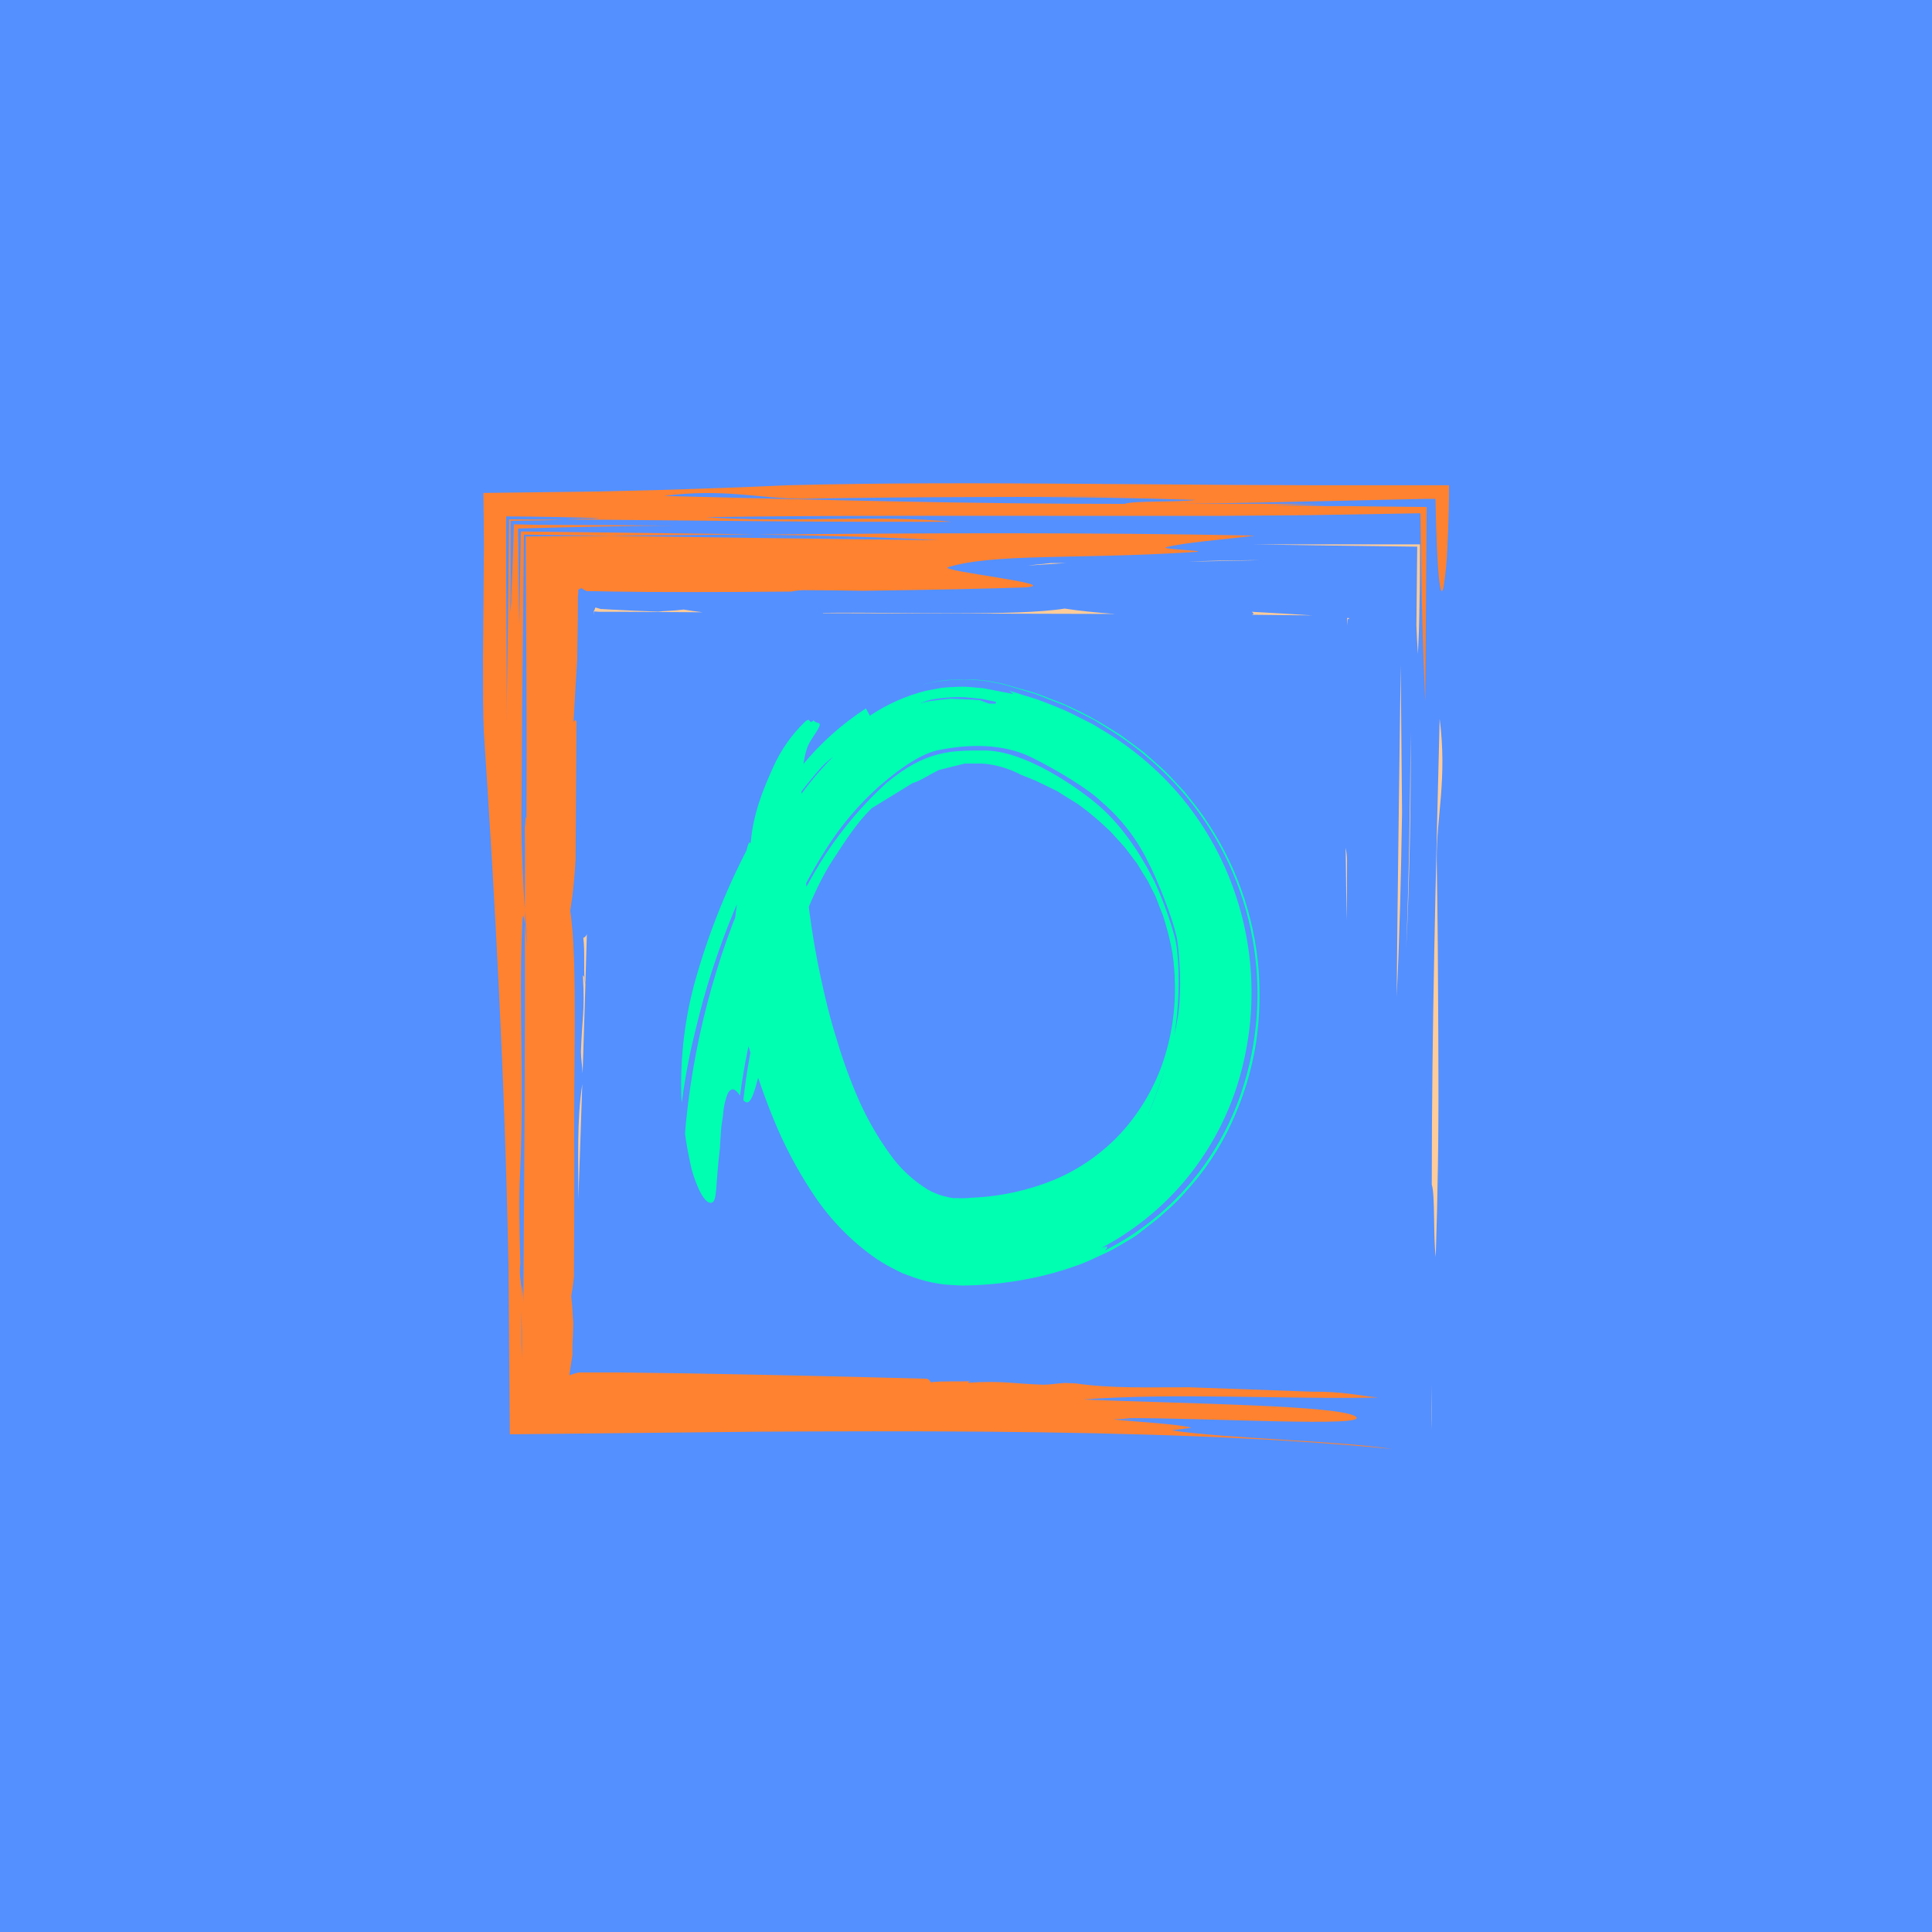
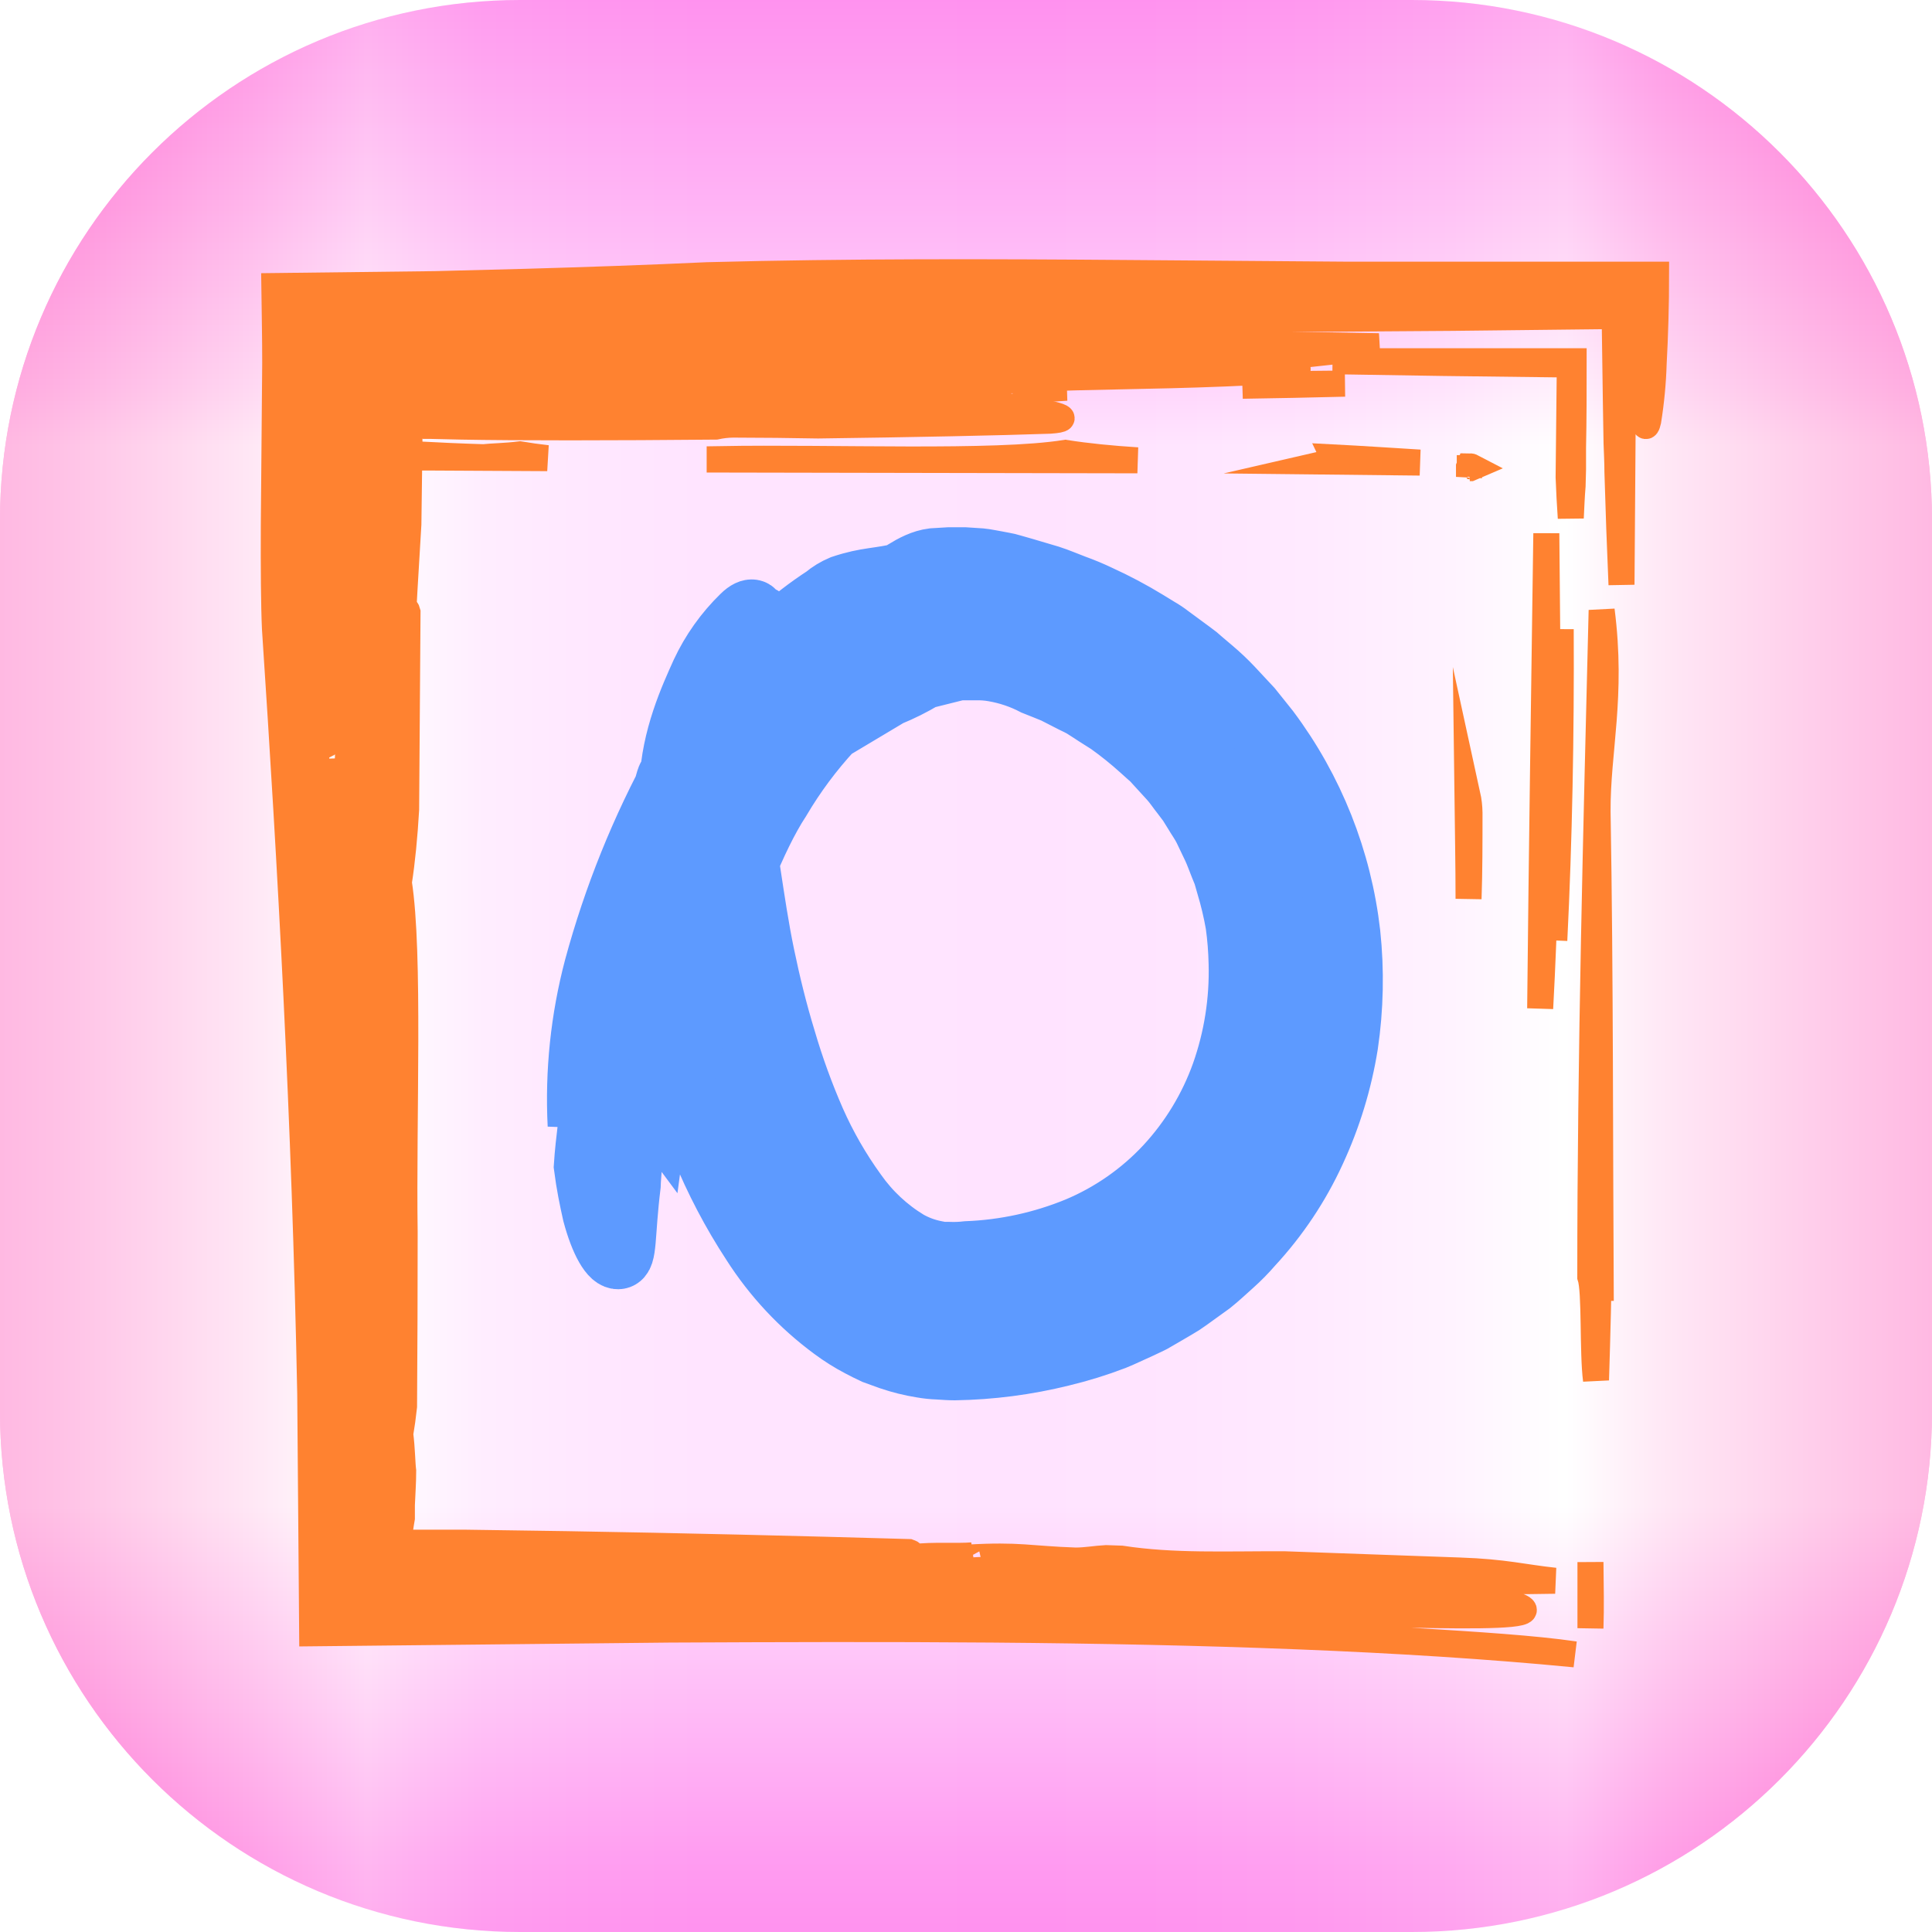
- <svg xmlns="http://www.w3.org/2000/svg" viewBox="0 0 360 360">
+ <svg xmlns="http://www.w3.org/2000/svg" viewBox="0 0 222.82 222.82">
  <defs>
-     <style>.cls-1{fill:#005aff;opacity:0.67;}.cls-2{fill:#fc9;}.cls-3{fill:#ff8230;}.cls-4{fill:#00ffb1;}</style>
+     <style>.cls-1{opacity:0.99;fill:url(#linear-gradient);}.cls-2{opacity:0.5;fill:url(#linear-gradient-2);}.cls-3,.cls-4{fill:#ff8230;}.cls-3,.cls-5{stroke:#ff8230;stroke-width:3px;}.cls-3,.cls-5,.cls-7{stroke-miterlimit:10;}.cls-5,.cls-7{fill:none;}.cls-6{fill:#5d9aff;}.cls-7{stroke:#5d9aff;stroke-width:7px;}</style>
+     <linearGradient id="linear-gradient" y1="111.41" x2="222.82" y2="111.41" gradientUnits="userSpaceOnUse">
+       <stop offset="0" stop-color="#ff71c5" />
+       <stop offset="0.03" stop-color="#ff82cc" />
+       <stop offset="0.09" stop-color="#ffafde" />
+       <stop offset="0.18" stop-color="#fff6fb" />
+       <stop offset="0.19" stop-color="#fff" />
+       <stop offset="0.22" stop-color="#ffecff" />
+       <stop offset="0.25" stop-color="#ffdbff" />
+       <stop offset="0.3" stop-color="#ffd0ff" />
+       <stop offset="0.36" stop-color="#ffc9ff" />
+       <stop offset="0.54" stop-color="#ffc7ff" />
+       <stop offset="0.61" stop-color="#ffcaff" />
+       <stop offset="0.68" stop-color="#ffd5ff" />
+       <stop offset="0.75" stop-color="#ffe6ff" />
+       <stop offset="0.81" stop-color="#fff" />
+       <stop offset="0.86" stop-color="#ffd1ec" />
+       <stop offset="0.96" stop-color="#ff8cd0" />
+       <stop offset="1" stop-color="#ff71c5" />
+     </linearGradient>
+     <linearGradient id="linear-gradient-2" y1="111.41" x2="222.82" y2="111.41" gradientUnits="userSpaceOnUse">
+       <stop offset="0" stop-color="#ff5cdf" />
+       <stop offset="0.03" stop-color="#ff6de2" />
+       <stop offset="0.1" stop-color="#ff9aeb" />
+       <stop offset="0.2" stop-color="#ffe1f9" />
+       <stop offset="0.23" stop-color="#fff" />
+       <stop offset="0.78" stop-color="#fff" />
+       <stop offset="0.89" stop-color="#ffa8ee" />
+       <stop offset="0.96" stop-color="#ff71e3" />
+       <stop offset="1" stop-color="#ff5cdf" />
+     </linearGradient>
  </defs>
  <g id="Layer_2" data-name="Layer 2">
    <g id="_1" data-name="1">
-       <rect class="cls-1" width="360" height="360" />
-       <path class="cls-2" d="M267.71,160.12c.37,21.79.28,43.81.41,63.73L268,200c.08,11.94-.09,22-.47,34.19-.48-3.67-.1-11.54-.74-13.46,0-29.15.77-58.4,1.47-86.8C269.69,145.16,267.65,152.16,267.71,160.12Z" />
-       <path class="cls-2" d="M266.78,266.47c0-2.93,0-5.79,0-8.61C266.82,260.86,266.87,263.82,266.78,266.47Z" />
-       <path class="cls-2" d="M125.9,104.28c-3.31.09-6.62.16-9.83.18C119.3,104.31,122.6,104.3,125.9,104.28Z" />
-       <path class="cls-2" d="M264.21,121.87c-.12-1.75-.21-3.51-.28-5.3.05-4.83.1-9.69.15-14.71l-16.59-.21-14.3-.22c4.61,0,9.32,0,14.06,0l8.17,0,9.17,0c0,3.77,0,7.56-.09,11.28l-.05,2.77-.06,2.17C264.34,119,264.28,120.45,264.21,121.87Z" />
-       <path class="cls-2" d="M262.86,136.37c.06,13.67-.19,27.54-.84,40.51C262.53,163.91,262.75,150.26,262.86,136.37Z" />
-       <path class="cls-2" d="M108.62,181.79c.13-.06.22.2.3.59a6.18,6.18,0,0,0,.16,1.08q-.27,8.28-.52,16.53c-.06-1.37-.3-2.64-.31-4C108.44,189.87,109,188.59,108.62,181.79Z" />
-       <path class="cls-2" d="M129.58,104.24l.34-.07,3.36-.1.41,0C132.32,104.18,131,104.21,129.58,104.24Z" />
-       <path class="cls-2" d="M108.69,174.76a1.09,1.09,0,0,0,.66-.7c-.09,3.12-.18,6.22-.27,9.33,0-.37-.1-.73-.16-1C108.76,180.31,109,177.07,108.69,174.76Z" />
-       <path class="cls-2" d="M110.62,113.82c.13,0,.16-.13.2-.27a.82.82,0,0,1,.14-.35l.8.23.18.06.08,0h.16l2,.11c2.66.14,5.44.27,8.45.37.93-.13,2.9-.14,4.76-.39,1.1.2,2.29.36,3.55.51l-14.62-.09-3.71,0h-.91l-1-.07-.06.69,0,.37,0,.2v-.6c0-.27,0-.54,0-.79Z" />
-       <path class="cls-3" d="M256.85,260.41c-17.63.35-38-.92-55.16.37,20.14.8,47.95,1.09,50.92,3.17s-27.58.19-43.34.3l4.16.44a26.79,26.79,0,0,0-6-.2c4.17.44,12.26.86,14.57,1.55l-3.71.49c10.63,1.57,30.55,1.9,41.18,3.47-22.31-2.17-48.39-3-75.89-3.23-13.74-.11-27.84-.07-42,0L95,267.26q-.12-15.84-.24-31.21c-.7-35.62-2.54-68.68-4.6-99.65C90,133.47,90,128.5,90,123c.06-7,.12-14.73.18-21.15,0-3.35-.07-6.7-.11-10l21-.26,11.84-.29c7.89-.23,15.75-.5,23.56-.87,18.55-.48,36.81-.42,55.37-.28l28.17.21,14.39.06,24.86,0H270c0,3.83-.12,8-.31,11.54a58.08,58.08,0,0,1-.72,7.5c-.27,1.22-.56.87-.83-1.67s-.5-7.25-.66-14.83l-2,0L234,93.66q-12.2.24-24.47.23c1.9-.64,9.68-.26,13.31-.74-12.05-.39-22-.56-33.82-.48l23.63-.16c-19.69.14-41.47,0-63,.43-7.89,0-14.79-2-25.95-.53,28.09.71,57,1.5,85.86,1.48l-.14,0c12.86-.08,24.5,0,36.91,0-3.86.08-7.79.2-11.19.09q6.1.19,12.19.33l1.64,0,2.44,0,4.84.06,9.59.1q-.13,18.14-.27,36.19-.31-7.29-.53-14.73c0-1.24-.07-2.48-.1-3.73l-.1-5.43c-.05-3.7-.11-7.41-.16-11.13L243.55,96l-16.06.12c-10.75,0-21.56,0-32.34,0-21.57,0-43-.08-63.65.25,14.34,1.07,33.38-.46,45.87.86-11.69,0-23.39,0-35.18-.11l-37-.34,3.66-.12.91,0,.39,0,.33,0,1.3-.08-1.56-.07-2.12-.07-4.54-.1c-3-.06-6.14-.1-9.24-.12,0,4,0,8.06,0,12.12l.06,9.54c0,5.59.08,11.14,0,16.55,0,1.35,0,2.68-.06,4l.06-4q.13-8.46.26-16.8c.08-4.56.16-13.56.23-20.86l10.33.09c-3.26.1-6.56.16-10.06.19,0,2.75,0,5.57,0,8.53,0,1.47,0,3,0,4.54l-.05,4,.13-1.34.06-.71,0-1c.07-1.35.13-2.76.19-4.22.11-2.91.2-6,.28-9.15l4.45.1,14.1.06,11.79.08c-4.61,0-9.19.07-13.7.17l-7.8.16-8.06.21c.1,3.52.12,14.74.24,18,.06-3.19.22-14.21.28-17.45l43.87.54-27.18.25-16.11-.2c-.12,10.93-.23,22-.35,33.22l0-1.8,0,3.57q-.06,9.18-.12,18.45c0,5.55.3,11,.63,16.4v2.75c-.2-1.74-.4-2.58-.51.77-.6,14.28.43,29.76-.39,46.14-.21,4.3-.1,10.1.07,16.35a11.44,11.44,0,0,0,.09,3.39c0,1.35.08,2.71.11,4.07l0,5,0,2.48.09,2.57,0-2.55c0-.82,0-1.65,0-2.48q-.06-2.49-.12-5l0-3.72a15.74,15.74,0,0,1,.39,3.59c.14-22.92.38-46.69.28-70.59.17,1.43.33,3.46.44,4.3-.15-2.35-.3-4.69-.45-7,0-7.72.11-8.26,0-16,.12,2.3.06-2.74.31-.86q.06-12.83,0-25.7-.08-13.47-.14-27l15.79-.12c20.55.29,40.9.6,61.19.81-10.92-.61-22.36-.89-34-1.06,31-.27,62-.42,92.88.2-5.57.73-13.23,1.26-16.72,2.22.22.46,10.18.63,4.38.9-21.11,1.32-36.25.15-44.87,2.78-1.62.71,22,3.23,14.4,3.75-6.4.24-17.84.47-30.18.63-3.56-.07-7.26-.1-11.08-.11a10.82,10.82,0,0,0-2.29.26c-13.37.12-26.11.13-33.16,0l-3.92-.08-.43,0h-.09l-.18,0-.37,0a7.76,7.76,0,0,1-1-.57,5.06,5.06,0,0,1-.6.35l.06.26-.09,1,0,.55,0,.27v.69c0,3.47-.09,6.93-.14,10.37-.22,3.83-.48,7.65-.67,11.44.17-.08.39-.69.55,0-.06,8.63-.11,17.18-.17,25.73-.21,3.47-.52,6.66-1,9.48,1.46,9.28.55,30.7.77,45.58l0,0q0,11.22-.08,22.67c-.14,1.26-.3,2.46-.5,3.58.25,1.89.26,3.88.38,4.82,0,1.52-.11,3-.16,4.4l0,1.05,0,.51,0,.16-.1.67c-.14.9-.3,1.88-.46,3a.41.41,0,0,0,.09.1,7.75,7.75,0,0,1,1.8-.53c.6,0,1.21,0,1.8,0l5.09,0,13.27.18c15.07.26,29.89.61,44.58,1a1.16,1.16,0,0,1,.7.66c2.28-.3,5.48-.06,7.52-.23-.39.08-.63.17-.57.3,6.72-.39,8,.18,14,.38,1.36,0,2.63-.25,4-.32l2,.07c6.83,1,13.63.7,21.25.73l22.79.82C250.38,259.28,252.68,260,256.85,260.41Z" />
-       <path class="cls-2" d="M108.5,202c-.24,7.19-.49,14.34-.73,21.49C107.8,215.79,107.45,208.91,108.5,202Z" />
-       <path class="cls-2" d="M198.39,113.4c2.8.44,6,.75,9.39,1l-54.44-.14,0-.06C168,114,189.21,114.87,198.39,113.4Z" />
-       <path class="cls-2" d="M108.92,182.38c.06.28.11.64.16,1v.07A6.18,6.18,0,0,1,108.92,182.38Z" />
-       <path class="cls-2" d="M233,104.38l1.75,0q-6.64.16-13.31.27C225,104.48,229,104.42,233,104.38Z" />
-       <path class="cls-2" d="M261,123.88q.12,13.73.25,27.48c-.18,11.78-.46,23.35-1,34.39C260.43,165.24,260.74,144.67,261,123.88Z" />
-       <path class="cls-2" d="M233.26,114c3.74.19,7.52.45,11.32.67l-11.35-.12C233.94,114.38,233.34,114.15,233.26,114Z" />
-       <path class="cls-2" d="M195.84,104.92l2.72,0-7,.46C192.43,105.25,194.44,105.08,195.84,104.92Z" />
-       <path class="cls-2" d="M251,116.54l0-1.06v-.1h0v0l0-.07a1,1,0,0,0,.07-.17.85.85,0,0,1,.41.1c-.12.05-.22.1-.32.13l-.07,0h0v.17Z" />
-       <path class="cls-2" d="M251,160.28c0,3.86,0,7.6-.12,11.19,0-4.45-.09-9-.14-13.51A11.94,11.94,0,0,1,251,160.28Z" />
-       <path class="cls-4" d="M188,128.7c1.52.43,2.73.87,4.24,1.3s3,1.1,4.46,1.65a40.08,40.08,0,0,1,4.34,2l2.13,1.06c.71.36,1.38.81,2.06,1.21a57.31,57.31,0,0,1,14.68,12.35,56.46,56.46,0,0,1,9.69,16.66,57.34,57.34,0,0,1,.69,38.07,52.87,52.87,0,0,1-9.59,17.1,52.33,52.33,0,0,1-15.47,12.44c1.8-.62.91.1.65.48l-.35.16.35-.16c-.12.17-.12.26.3.14a14.52,14.52,0,0,0,2.71-1.38,14.52,14.52,0,0,1-2.71,1.38c-.42.12-.42,0-.3-.14a51,51,0,0,0,15.65-12.25,52.24,52.24,0,0,0,9.76-17.15,57.63,57.63,0,0,0-10.06-55A60,60,0,0,0,206.81,136l-2-1.25-1-.62-1.06-.53c-1.42-.71-2.83-1.43-4.27-2.11L194,129.74l-1.11-.43-1.12-.34-2.25-.68-2.26-.67a11.65,11.65,0,0,0-1.31-.3l-1.39-.27c-.47-.08-.93-.18-1.4-.23l-1.41-.11a20.88,20.88,0,0,0-2.85-.09,31.32,31.32,0,0,0-10.94,2.2,34,34,0,0,1,8.41-2.11l2.22-.13,1.11,0,1.11,0,2.23.16c.73.06,1.45.23,2.18.35l1.09.21a6.69,6.69,0,0,1,1,.24l1.78.51,3.54,1c1.17.39,2.32.87,3.48,1.31a36.69,36.69,0,0,1,3.44,1.43,62.86,62.86,0,0,1,6.63,3.53l1.61,1a14.93,14.93,0,0,1,1.58,1.05l3.06,2.26.75.57.72.63,1.43,1.27a34.21,34.21,0,0,1,2.77,2.62l2.62,2.8c.8,1,1.59,2,2.37,3a58.26,58.26,0,0,1,11.26,28.36,61.56,61.56,0,0,1-.31,15.46,56.19,56.19,0,0,1-4.55,14.88,49.4,49.4,0,0,1-8.69,13,31.59,31.59,0,0,1-2.75,2.8c-1,.86-1.93,1.77-3,2.59L212,230a12.39,12.39,0,0,1-1.64,1.06l-1.68,1L207,233c-.57.31-1.16.56-1.75.83-1.17.54-2.34,1.11-3.53,1.59a63,63,0,0,1-7.32,2.27,67.26,67.26,0,0,1-14.93,1.85c-.7,0-1.52-.07-2.27-.11a16.3,16.3,0,0,1-2.31-.24,26.1,26.1,0,0,1-4.49-1.12l-2.16-.79c-.69-.31-1.35-.66-2-1a28.73,28.73,0,0,1-3.78-2.32A44.77,44.77,0,0,1,151.21,222a78.19,78.19,0,0,1-7.08-13.5,121.13,121.13,0,0,1-4.78-14c-.22-.81-.51-1.82-.79-2.94l-.85-3.55c-.53-2.45-1.05-4.9-1.32-6.54-.67-6.66,3.43-29.82,3.44-23.39h0c.24-6.37,2.81-11.93,4.37-15.41a27,27,0,0,1,5.62-8c1.45-1.43.69.62,1.83-.5,0,0-.16.29.95.6.76.21-1.47,2.85-2,4.09s-1.35,4.14-1.26,10c0,3.29.14,6.77.4,10.36s.63,7.32,1.14,11.11,1.16,7.67,2,11.57,1.77,7.82,3,11.68A96.62,96.62,0,0,0,160,204.92a56,56,0,0,0,5.73,10,24.24,24.24,0,0,0,7.18,6.76,12.57,12.57,0,0,0,3.77,1.4l.94.18,1,0a15.08,15.08,0,0,0,2.49-.09,45.05,45.05,0,0,0,15.34-3.34,35.78,35.78,0,0,0,12.29-8.56,37.82,37.82,0,0,0,7.79-12.86,42.44,42.44,0,0,0,2.39-15.32,43.66,43.66,0,0,0-.44-5.44,45.82,45.82,0,0,0-1.27-5.39l-.39-1.34c-.13-.45-.33-.87-.5-1.3-.36-.86-.65-1.76-1-2.6l-1.27-2.52c-.41-.84-1-1.6-1.45-2.42l-.74-1.2-.86-1.13c-.59-.74-1.11-1.54-1.75-2.25l-1.92-2.11a9.73,9.73,0,0,0-1-1l-1.07-1a49.47,49.47,0,0,0-4.5-3.62c-.81-.53-1.65-1-2.48-1.54l-1.23-.78c-.43-.23-.88-.44-1.32-.66L193,145.48c-.91-.4-1.84-.74-2.75-1.11a18.81,18.81,0,0,0-5.66-1.91,12.51,12.51,0,0,0-2.38-.19h-2.43l-4.87,1.22c-2.43,1.22-3.29,1.95-4.87,2.43l-7.63,4.69c-2.89,2.85-4.92,6.11-7.3,9.73-3.46,5.29-6.89,14.38-9.24,22.3-1.18,4-2.11,7.78-2.88,11s-1.29,5.86-1.8,7.46c-1.17,4.62-1.86,4.76-2.68,3.91a116,116,0,0,1,3-16.42,123.5,123.5,0,0,1,5.18-15.75,84.07,84.07,0,0,1,7.18-13.71,70.91,70.91,0,0,1,11.28-13.21c7.38-6.16,12.18-6.08,18.26-6.08,7.3,0,16.58,6.36,20.69,9.73,4.64,3.8,8.26,9.21,11,14.65a67.06,67.06,0,0,1,3.6,9.7c1.22,3.65,1.22,13.39,0,19.47-.94,4.72-4.87,14.61-4.87,14.61s5.68-13.4,6-21.91a59.68,59.68,0,0,0-.48-11c-.73-3.88-3.77-11.36-5.48-14.6a34.67,34.67,0,0,0-8.52-11c-2.43-2.43-8.52-6.08-13.18-8.38-5.3-2.61-11.69-2.47-17.25-1.35-2.89.58-6.51,2.78-11.13,6.77a55,55,0,0,0-9.84,11.64,91.91,91.91,0,0,0-7.44,14.24,124.27,124.27,0,0,0-8.62,31.74c-.67-.9-1.32-1.81-2.22-.54a12.26,12.26,0,0,0-.91,3.76c-.08,1.15-.37,2.3-.42,3.44s-.17,2.23-.19,3.1c-.86,7-.45,10-1.6,10.21s-2.59-2.44-3.68-6.25c-.43-1.93-.9-4.13-1.22-6.6.12-1.88.34-3.73.55-5.56a143.4,143.4,0,0,1,5.26-24.61q1.81-6,4.21-11.83a108.84,108.84,0,0,1,5.42-11.47c4.09-7.46,9.14-14.76,16.29-20.49A33.53,33.53,0,0,1,171.76,131l.87-.24.89-.15s3-.4,3.6-.42c0,0,4.23.16,5.44.28l1.74.65h1.22l.08-.34-2.71-.56c-1-.12-2.06-.21-3.1-.3a27.7,27.7,0,0,0-6.23.45c-4.12.77-17.81,9.59-20.44,12.52a85,85,0,0,0-12.87,19.28c-1.7,3.43-3.26,6.91-4.63,10.45s-2.62,7.11-3.72,10.73-2,7.28-2.88,11-1.48,7.42-2,11.21a71.83,71.83,0,0,1,2.28-21.94,128.78,128.78,0,0,1,11.43-28.2,83.52,83.52,0,0,1,8.69-12.73A52.32,52.32,0,0,1,161.35,132l.74,1.36a33.57,33.57,0,0,1,10.5-4.66l2.88-.53c1-.12,1.95-.14,2.92-.19a18.83,18.83,0,0,1,2.91.09l1.45.13c.5,0,.84.14,1.27.2l4.87.93Z" />
+       <rect class="cls-1" width="222.82" height="222.82" rx="60" />
+       <rect class="cls-2" width="222.82" height="222.82" rx="60" transform="translate(222.82 0) rotate(90)" />
+       <path class="cls-3" d="M184.25,93.61c.33,19.3.26,38.79.37,56.43l-.14-21.16c.07,10.58-.07,19.5-.41,30.28-.42-3.24-.09-10.22-.66-11.91,0-25.82.69-51.72,1.31-76.87C186,80.36,184.21,86.55,184.25,93.61Z" />
+       <path class="cls-3" d="M183.43,187.78c0-2.59,0-5.12,0-7.62C183.46,182.82,183.51,185.44,183.43,187.78Z" />
+       <path class="cls-3" d="M58.67,44.15c-2.93.08-5.86.15-8.71.17C52.82,44.18,55.75,44.18,58.67,44.15Z" />
+       <path class="cls-3" d="M181.16,59.73c-.11-1.55-.19-3.11-.25-4.69.05-4.28.09-8.58.14-13l-14.7-.18-12.66-.2c4.08,0,8.25,0,12.45,0l7.23,0h8.12c0,3.34,0,6.69-.07,10l0,2.45-.05,1.92C181.27,57.2,181.22,58.47,181.16,59.73Z" />
+       <path class="cls-3" d="M180,72.57c.06,12.11-.17,24.39-.74,35.88C179.67,97,179.86,84.87,180,72.57Z" />
+       <path class="cls-3" d="M43.37,112.79c.11-.05.19.18.26.53a7.16,7.16,0,0,0,.14,1l-.45,14.64c-.06-1.21-.27-2.33-.28-3.57C43.21,120,43.72,118.82,43.37,112.79Z" />
+       <path class="cls-3" d="M61.93,44.12l.3-.06,3-.09.36,0C64.36,44.06,63.15,44.09,61.93,44.12Z" />
+       <path class="cls-3" d="M43.43,106.57A1,1,0,0,0,44,106l-.24,8.26a8.38,8.38,0,0,0-.14-.89C43.49,111.48,43.7,108.61,43.43,106.57Z" />
+       <path class="cls-3" d="M45.14,52.6c.11,0,.14-.12.17-.24a.9.9,0,0,1,.13-.31l.71.21.16.05.07,0h.14l1.75.1c2.36.13,4.82.24,7.49.32.82-.1,2.57-.12,4.21-.33,1,.17,2,.31,3.15.44l-12.95-.07-3.28,0h-.81l-.9-.06,0,.61,0,.33V53.3c0-.24,0-.48,0-.71Z" />
+       <path class="cls-4" d="M179.33,182.31c-15.61.31-33.64-.81-48.85.33,17.84.71,42.46,1,45.09,2.81s-24.41.16-38.38.26l3.69.39a23,23,0,0,0-5.33-.17c3.69.39,10.86.75,12.9,1.36l-3.28.44c9.41,1.39,27.05,1.69,36.46,3.07-19.76-1.92-42.85-2.66-67.2-2.86-12.17-.1-24.66-.06-37.2,0L36,188.37c-.08-9.34-.15-18.58-.22-27.63-.62-31.55-2.25-60.83-4.07-88.25-.12-2.59-.15-7-.13-11.88.05-6.22.11-13,.16-18.73,0-3-.06-5.93-.1-8.89l18.57-.22,10.48-.27c7-.2,14-.44,20.87-.76,16.42-.43,32.59-.38,49-.25l24.94.19,12.75,0,22,0H191c0,3.39-.11,7.13-.28,10.22a51.69,51.69,0,0,1-.63,6.64c-.24,1.08-.5.77-.74-1.48s-.44-6.41-.58-13.13L187,34l-27.86.66q-10.81.21-21.67.21c1.68-.57,8.57-.24,11.78-.66-10.67-.35-19.48-.49-29.95-.42l20.93-.14c-17.44.11-36.73,0-55.82.37-7,0-13.1-1.78-23-.47,24.87.63,50.5,1.33,76,1.32a.4.4,0,0,0-.13,0c11.39-.08,21.7,0,32.68,0-3.41.08-6.89.18-9.91.08,3.61.12,7.21.21,10.8.29l1.46,0,2.15,0,4.29.05,8.49.09q-.12,16.07-.23,32.05-.28-6.47-.47-13c0-1.1-.06-2.2-.1-3.31l-.08-4.81c-.05-3.27-.09-6.56-.14-9.86l-18.71.21-14.22.1c-9.52,0-19.09,0-28.64,0-19.1,0-38.1-.07-56.36.22,12.7,1,29.55-.4,40.61.77q-15.51,0-31.15-.1l-32.74-.3,3.24-.11.81,0,.34,0,.29,0,1.16-.07-1.38-.07L47.62,37l-4-.1c-2.7,0-5.44-.08-8.19-.1,0,3.54,0,7.14,0,10.73,0,2.82,0,5.64.05,8.45,0,4.95.07,9.86,0,14.66l-.06,3.57.06-3.57c.08-5,.15-10,.23-14.88.07-4,.14-12,.2-18.47l9.15.08c-2.89.08-5.81.14-8.9.16,0,2.44,0,4.94,0,7.55,0,1.31,0,2.65,0,4l0,3.54.11-1.19.06-.63,0-.87c.07-1.2.12-2.44.17-3.74.1-2.58.18-5.33.25-8.1l3.94.09,12.49.05,10.44.07c-4.08,0-8.14.07-12.13.15l-6.92.14-7.13.19c.09,3.12.1,13,.21,15.92.05-2.83.19-12.59.25-15.46l38.85.48L52.65,40,38.38,39.8c-.1,9.68-.2,19.51-.31,29.42l0-1.59,0,3.16q0,8.13-.1,16.34c0,4.92.27,9.74.56,14.53v2.42c-.18-1.53-.36-2.27-.45.69-.54,12.64.37,26.36-.35,40.86-.19,3.81-.09,8.94.06,14.48a10.33,10.33,0,0,0,.08,3l.1,3.61,0,4.42,0,2.19.08,2.28,0-2.26,0-2.2-.1-4.43,0-3.3a13.39,13.39,0,0,1,.35,3.18c.12-20.3.33-41.35.25-62.52.14,1.27.29,3.07.39,3.82q-.21-3.12-.4-6.24c0-6.84.09-7.32,0-14.16.1,2,.05-2.42.27-.76q0-11.35,0-22.76-.06-11.92-.13-23.89l14-.11c18.2.25,36.22.53,54.19.72-9.68-.54-19.81-.79-30.12-.94,27.42-.24,54.89-.37,82.26.17-4.94.66-11.72,1.12-14.81,2,.19.41,9,.56,3.88.8-18.7,1.16-32.11.13-39.74,2.46-1.44.63,19.53,2.86,12.75,3.33-5.67.2-15.8.41-26.73.55q-4.72-.09-9.81-.1a9.86,9.86,0,0,0-2,.23c-11.85.11-23.13.12-29.37,0l-3.47-.08H49.2L49,49l-.33,0a8.88,8.88,0,0,1-.9-.51,3.8,3.8,0,0,1-.53.31l.06.23-.08.91,0,.49,0,.24v.61l-.12,9.18c-.19,3.4-.42,6.78-.59,10.13.15-.07.34-.61.49,0-.05,7.64-.1,15.22-.16,22.78-.18,3.08-.45,5.9-.84,8.41,1.28,8.21.48,27.18.67,40.36l0,0q0,9.94-.07,20.07c-.12,1.12-.27,2.18-.44,3.18.22,1.67.23,3.43.34,4.26,0,1.35-.1,2.64-.15,3.9l0,.93,0,.45,0,.15-.1.59c-.12.8-.26,1.66-.4,2.63l.07.1a7.21,7.21,0,0,1,1.6-.48c.53,0,1.07,0,1.6,0l4.5,0,11.76.17c13.34.22,26.47.54,39.47.91a1,1,0,0,1,.62.58c2-.27,4.85-.05,6.67-.2-.35.07-.57.15-.51.26,6-.35,7.07.16,12.41.34,1.21,0,2.33-.22,3.52-.28l1.77.06c6.05.93,12.08.62,18.82.65l20.19.72C173.6,181.31,175.64,181.92,179.33,182.31Z" />
+       <path class="cls-5" d="M179.33,182.31c-15.61.31-33.64-.81-48.85.33,17.84.71,42.46,1,45.09,2.81s-24.41.16-38.38.26l3.69.39a23,23,0,0,0-5.33-.17c3.69.39,10.86.75,12.9,1.36l-3.28.44c9.41,1.39,27.05,1.69,36.46,3.07-19.76-1.92-42.85-2.66-67.2-2.86-12.17-.1-24.66-.06-37.2,0L36,188.37c-.08-9.34-.15-18.58-.22-27.63-.62-31.55-2.25-60.83-4.07-88.25-.12-2.59-.15-7-.13-11.88.05-6.22.11-13,.16-18.73,0-3-.06-5.93-.1-8.89l18.57-.22,10.48-.27c7-.2,14-.44,20.87-.76,16.42-.43,32.59-.38,49-.25l24.94.19,12.75,0,22,0H191c0,3.39-.11,7.13-.28,10.22a51.69,51.69,0,0,1-.63,6.64c-.24,1.08-.5.77-.74-1.48s-.44-6.41-.58-13.13L187,34l-27.86.66q-10.81.21-21.67.21c1.68-.57,8.57-.24,11.78-.66-10.67-.35-19.48-.49-29.95-.42l20.93-.14c-17.44.11-36.73,0-55.82.37-7,0-13.1-1.78-23-.47,24.87.63,50.5,1.33,76,1.32a.4.4,0,0,0-.13,0c11.39-.08,21.7,0,32.68,0-3.41.08-6.89.18-9.91.08,3.61.12,7.21.21,10.8.29l1.46,0,2.15,0,4.29.05,8.49.09q-.12,16.07-.23,32.05-.28-6.47-.47-13c0-1.1-.06-2.2-.1-3.31l-.08-4.81c-.05-3.27-.09-6.56-.14-9.86l-18.71.21-14.22.1c-9.52,0-19.09,0-28.64,0-19.1,0-38.1-.07-56.36.22,12.7,1,29.55-.4,40.61.77q-15.51,0-31.15-.1l-32.74-.3,3.24-.11.81,0,.34,0,.29,0,1.16-.07-1.38-.07L47.62,37l-4-.1c-2.7,0-5.44-.08-8.19-.1,0,3.54,0,7.14,0,10.73,0,2.82,0,5.64.05,8.45,0,4.95.07,9.86,0,14.66l-.06,3.57.06-3.57c.08-5,.15-10,.23-14.88.07-4,.14-12,.2-18.47l9.15.08c-2.89.08-5.81.14-8.9.16,0,2.44,0,4.94,0,7.55,0,1.31,0,2.65,0,4l0,3.54.11-1.19.06-.63,0-.87c.07-1.2.12-2.44.17-3.74.1-2.58.18-5.33.25-8.1l3.94.09,12.49.05,10.44.07c-4.08,0-8.14.07-12.13.15l-6.92.14-7.13.19c.09,3.12.1,13,.21,15.92.05-2.83.19-12.59.25-15.46l38.85.48L52.65,40,38.38,39.8c-.1,9.68-.2,19.51-.31,29.42l0-1.59,0,3.16q0,8.13-.1,16.34c0,4.92.27,9.74.56,14.53v2.42c-.18-1.53-.36-2.27-.45.69-.54,12.64.37,26.36-.35,40.86-.19,3.81-.09,8.94.06,14.48a10.33,10.33,0,0,0,.08,3l.1,3.61,0,4.42,0,2.19.08,2.28,0-2.26,0-2.2-.1-4.43,0-3.3a13.39,13.39,0,0,1,.35,3.18c.12-20.3.33-41.35.25-62.52.14,1.27.29,3.07.39,3.82q-.21-3.12-.4-6.24c0-6.84.09-7.32,0-14.16.1,2,.05-2.42.27-.76q0-11.35,0-22.76-.06-11.92-.13-23.89l14-.11c18.2.25,36.22.53,54.19.72-9.68-.54-19.81-.79-30.12-.94,27.42-.24,54.89-.37,82.26.17-4.94.66-11.72,1.12-14.81,2,.19.41,9,.56,3.88.8-18.7,1.16-32.11.13-39.74,2.46-1.44.63,19.53,2.86,12.75,3.33-5.67.2-15.8.41-26.73.55q-4.72-.09-9.81-.1a9.86,9.86,0,0,0-2,.23c-11.85.11-23.13.12-29.37,0l-3.47-.08H49.2L49,49l-.33,0a8.88,8.88,0,0,1-.9-.51,3.8,3.8,0,0,1-.53.31l.06.23-.08.91,0,.49,0,.24v.61l-.12,9.18c-.19,3.4-.42,6.78-.59,10.13.15-.07.34-.61.49,0-.05,7.64-.1,15.22-.16,22.78-.18,3.08-.45,5.9-.84,8.41,1.28,8.21.48,27.18.67,40.36l0,0q0,9.94-.07,20.07c-.12,1.12-.27,2.18-.44,3.18.22,1.67.23,3.43.34,4.26,0,1.35-.1,2.64-.15,3.9l0,.93,0,.45,0,.15-.1.59c-.12.8-.26,1.66-.4,2.63l.07.1a7.21,7.21,0,0,1,1.6-.48c.53,0,1.07,0,1.6,0l4.5,0,11.76.17c13.34.22,26.47.54,39.47.91a1,1,0,0,1,.62.58c2-.27,4.85-.05,6.67-.2-.35.07-.57.15-.51.26,6-.35,7.07.16,12.41.34,1.21,0,2.33-.22,3.52-.28l1.77.06c6.05.93,12.08.62,18.82.65l20.19.72C173.6,181.31,175.64,181.92,179.33,182.31Z" />
+       <path class="cls-3" d="M43.26,130.69q-.32,9.54-.64,19C42.65,142.9,42.34,136.81,43.26,130.69Z" />
+       <path class="cls-3" d="M122.87,52.23c2.48.39,5.28.67,8.31.86L83,53l0-.05C96,52.72,114.74,53.53,122.87,52.23Z" />
+       <path class="cls-3" d="M43.63,113.32a8.38,8.38,0,0,1,.14.89v.06A7.16,7.16,0,0,1,43.63,113.32Z" />
+       <path class="cls-3" d="M153.56,44.25h1.54q-5.88.15-11.79.24C146.46,44.33,150,44.28,153.56,44.25Z" />
+       <path class="cls-3" d="M178.34,61.51q.1,12.17.22,24.34c-.16,10.43-.4,20.68-.93,30.45C177.81,98.14,178.09,79.92,178.34,61.51Z" />
+       <path class="cls-3" d="M153.75,52.75c3.31.17,6.66.4,10,.6l-10.05-.11C154.35,53.09,153.82,52.9,153.75,52.75Z" />
+       <path class="cls-3" d="M120.61,44.72H123l-6.18.4C117.59,45,119.37,44.87,120.61,44.72Z" />
+       <path class="cls-3" d="M169.42,55l0-.94V54h0l0-.06a1.26,1.26,0,0,0,.07-.16.77.77,0,0,1,.36.09l-.28.12-.06,0h0v.16Z" />
+       <path class="cls-3" d="M169.48,93.75c0,3.41,0,6.73-.11,9.91,0-3.94-.08-8-.13-12A10.44,10.44,0,0,1,169.48,93.75Z" />
+       <path class="cls-6" d="M118.14,66.54c1.25.35,1.28.21,2.54.57s2.46.91,3.69,1.37A33.94,33.94,0,0,1,128,70.1l1.77.88c.58.3,1.14.67,1.71,1a47.15,47.15,0,0,1,20.77,55.62,43.8,43.8,0,0,1-7.95,14.18,43.13,43.13,0,0,1-12.83,10.31c1.5-.51.76.09.54.4l-.29.14.29-.14c-.1.14-.09.22.25.12a11.36,11.36,0,0,0,2.25-1.15,11.36,11.36,0,0,1-2.25,1.15c-.34.1-.35,0-.25-.12a42.1,42.1,0,0,0,13-10.16,43.49,43.49,0,0,0,8.1-14.21,47.86,47.86,0,0,0-8.34-45.58A50,50,0,0,0,132.8,72.08l-1.69-1-.85-.51-.88-.45c-1.17-.58-2.34-1.18-3.53-1.74l-3.65-1.45-.91-.35-.93-.29-1.87-.56-1.88-.56a11,11,0,0,0-1.08-.24l-1.15-.23c-.39-.06-.77-.15-1.16-.19l-1.17-.09a18.68,18.68,0,0,0-2.36-.08c-3.17,0-5.73,2.17-8.55,3.24,2.16-.9,4-2.84,6.45-3.16l1.84-.11.92,0,.92,0,1.85.12c.61.06,1.2.2,1.81.3l.9.17a6.34,6.34,0,0,1,.83.2l1.47.42,2.94.87c1,.32,1.93.73,2.89,1.09a30.64,30.64,0,0,1,2.85,1.19,51.74,51.74,0,0,1,5.5,2.92l1.34.82a10.91,10.91,0,0,1,1.3.87l2.54,1.87.62.47.6.52,1.18,1a27.92,27.92,0,0,1,2.3,2.18l2.17,2.33c.67.82,1.32,1.66,2,2.5a48.35,48.35,0,0,1,9.34,23.52,51,51,0,0,1-.26,12.82,47,47,0,0,1-3.77,12.33,41.2,41.2,0,0,1-7.21,10.8,25,25,0,0,1-2.28,2.32c-.81.72-1.6,1.47-2.45,2.15L137.08,150a13.13,13.13,0,0,1-1.36.88l-1.4.82-1.4.81c-.47.25-1,.46-1.45.69-1,.44-1.94.91-2.93,1.31a49.41,49.41,0,0,1-6.07,1.88A55.06,55.06,0,0,1,110.09,158c-.58,0-1.26-.05-1.88-.09a13.44,13.44,0,0,1-1.91-.2,22.12,22.12,0,0,1-3.73-.93l-1.79-.65c-.57-.26-1.12-.55-1.68-.84A23.44,23.44,0,0,1,96,153.34a37.16,37.16,0,0,1-9.27-9.91,65.46,65.46,0,0,1-5.87-11.19,98.08,98.08,0,0,1-4-11.65c-.18-.67-.43-1.51-.66-2.44l-.7-3c-.44-2-.87-4.06-1.1-5.42-.55-5.52,2.85-24.72,2.85-19.39h0c.21-5.28,2.33-9.9,3.63-12.78A22.37,22.37,0,0,1,85.54,71c1.2-1.19,1.6-.45,1.51-.42s-.13.24.8.5c.63.18-1.23,2.36-1.66,3.4s-1.11,3.43-1,8.3c0,2.73.13,5.61.34,8.59s.52,6.07,1,9.22.95,6.36,1.62,9.59,1.47,6.49,2.45,9.69A78.23,78.23,0,0,0,94,129.23a45.42,45.42,0,0,0,4.75,8.27,20,20,0,0,0,6,5.61,10.48,10.48,0,0,0,3.13,1.16l.77.15.8,0a13.05,13.05,0,0,0,2.06-.08,37.25,37.25,0,0,0,12.73-2.77,29.54,29.54,0,0,0,10.18-7.1,31.11,31.11,0,0,0,6.47-10.66,35.25,35.25,0,0,0,2-12.7,38.4,38.4,0,0,0-.36-4.52,38.51,38.51,0,0,0-1.06-4.46l-.32-1.12c-.11-.37-.28-.71-.42-1.08-.29-.71-.54-1.45-.87-2.15l-1-2.09c-.34-.7-.81-1.33-1.2-2l-.62-1-.71-.94c-.49-.61-.92-1.28-1.45-1.86l-1.6-1.75a6.67,6.67,0,0,0-.84-.84l-.89-.8a41.82,41.82,0,0,0-3.73-3c-.67-.44-1.37-.85-2-1.28l-1-.64c-.35-.2-.72-.37-1.09-.55l-2.17-1.11c-.75-.32-1.53-.61-2.29-.92a15.85,15.85,0,0,0-4.69-1.58,10,10,0,0,0-2-.15h-2l-4,1a29.18,29.18,0,0,1-4,2L96,84.2a47.22,47.22,0,0,0-6,8.07c-2.87,4.38-5.72,11.92-7.66,18.49-1,3.28-1.75,6.45-2.39,9.13s-1.07,4.85-1.5,6.17c-1,3.84-1.54,4-2.22,3.25a97.12,97.12,0,0,1,2.51-13.62,103.22,103.22,0,0,1,4.29-13,69.77,69.77,0,0,1,6-11.38,59.07,59.07,0,0,1,9.35-11c6.12-5.11,10.1-5,15.14-5,6.06,0,13.75,5.28,17.16,8.07,3.85,3.15,6.85,7.63,9.13,12.15a55.61,55.61,0,0,1,3,8c1,3,1,11.1,0,16.15-.78,3.91-4,12.11-4,12.11s4.71-11.11,4.94-18.17a50.45,50.45,0,0,0-.4-9.08,58.76,58.76,0,0,0-4.54-12.11,28.65,28.65,0,0,0-7.07-9.09c-2-2-7.06-5-10.93-7-4.39-2.16-9.69-2-14.3-1.12-2.4.48-5.4,2.3-9.23,5.61a45.56,45.56,0,0,0-8.16,9.65,76,76,0,0,0-6.17,11.81,103,103,0,0,0-7.15,26.32c-.55-.74-1.1-1.5-1.84-.44a10.09,10.09,0,0,0-.76,3.11c-.06,1-.3,1.91-.34,2.86s-.14,1.84-.16,2.57c-.71,5.77-.37,8.31-1.33,8.47s-2.15-2-3-5.19c-.36-1.6-.74-3.43-1-5.47.1-1.56.28-3.1.46-4.61A118,118,0,0,1,72,109.55c1-3.32,2.17-6.58,3.49-9.81a88.44,88.44,0,0,1,4.49-9.51C83.32,84,87.51,78,93.44,73.24a27.92,27.92,0,0,1,10.29-5.3l.72-.2.74-.12s2.48-.32,3-.34c0,0,3.52.13,4.52.23l1.44.54c.8,0,1,0,1,0l.07-.29L113,67.3c-.84-.1-1.71-.17-2.57-.25a23.61,23.61,0,0,0-5.17.37c-3.41.65-14.76,8-17,10.39a70.56,70.56,0,0,0-10.66,16q-2.13,4.26-3.85,8.66c-1.16,2.92-2.17,5.9-3.08,8.9s-1.69,6-2.39,9.09-1.23,6.16-1.62,9.3a59.46,59.46,0,0,1,1.9-18.19A106.4,106.4,0,0,1,78,88.17a69.92,69.92,0,0,1,7.21-10.56,43.2,43.2,0,0,1,9.85-8.85,7.82,7.82,0,0,1,2-1.22c3-1,4.13-.75,7.28-1.52l2.39-.43c.8-.11,1.61-.12,2.42-.17a16.14,16.14,0,0,1,2.41.08l1.21.11a10,10,0,0,1,1.05.17,30.43,30.43,0,0,0,3.24.76C117.39,66.56,118.14,66.54,118.14,66.54Z" />
+       <path class="cls-7" d="M118.14,66.54c1.25.35,1.28.21,2.54.57s2.46.91,3.69,1.37A33.94,33.94,0,0,1,128,70.1l1.77.88c.58.3,1.14.67,1.71,1a47.15,47.15,0,0,1,20.77,55.62,43.8,43.8,0,0,1-7.95,14.18,43.13,43.13,0,0,1-12.83,10.31c1.5-.51.76.09.54.4l-.29.14.29-.14c-.1.14-.09.22.25.12a11.36,11.36,0,0,0,2.25-1.15,11.36,11.36,0,0,1-2.25,1.15c-.34.1-.35,0-.25-.12a42.1,42.1,0,0,0,13-10.16,43.49,43.49,0,0,0,8.1-14.21,47.86,47.86,0,0,0-8.34-45.58A50,50,0,0,0,132.8,72.08l-1.69-1-.85-.51-.88-.45c-1.17-.58-2.34-1.18-3.53-1.74l-3.65-1.45-.91-.35-.93-.29-1.87-.56-1.88-.56a11,11,0,0,0-1.08-.24l-1.15-.23c-.39-.06-.77-.15-1.16-.19l-1.17-.09a18.68,18.68,0,0,0-2.36-.08c-3.17,0-5.73,2.17-8.55,3.24,2.16-.9,4-2.84,6.45-3.16l1.84-.11.92,0,.92,0,1.85.12c.61.06,1.2.2,1.81.3l.9.17a6.34,6.34,0,0,1,.83.2l1.47.42,2.94.87c1,.32,1.93.73,2.89,1.09a30.64,30.64,0,0,1,2.85,1.19,51.74,51.74,0,0,1,5.5,2.92l1.34.82a10.91,10.91,0,0,1,1.3.87l2.54,1.87.62.47.6.52,1.18,1a27.92,27.92,0,0,1,2.3,2.18l2.17,2.33c.67.82,1.32,1.66,2,2.5a48.35,48.35,0,0,1,9.34,23.52,51,51,0,0,1-.26,12.82,47,47,0,0,1-3.77,12.33,41.2,41.2,0,0,1-7.21,10.8,25,25,0,0,1-2.28,2.32c-.81.72-1.6,1.47-2.45,2.15L137.08,150a13.13,13.13,0,0,1-1.36.88l-1.4.82-1.4.81c-.47.25-1,.46-1.45.69-1,.44-1.94.91-2.93,1.31a49.41,49.41,0,0,1-6.07,1.88A55.06,55.06,0,0,1,110.09,158c-.58,0-1.26-.05-1.88-.09a13.44,13.44,0,0,1-1.91-.2,22.12,22.12,0,0,1-3.73-.93l-1.79-.65c-.57-.26-1.12-.55-1.68-.84A23.44,23.44,0,0,1,96,153.34a37.16,37.16,0,0,1-9.27-9.91,65.46,65.46,0,0,1-5.87-11.19,98.08,98.08,0,0,1-4-11.65c-.18-.67-.43-1.51-.66-2.44l-.7-3c-.44-2-.87-4.06-1.1-5.42-.55-5.52,2.85-24.72,2.85-19.39h0c.21-5.28,2.33-9.9,3.63-12.78A22.37,22.37,0,0,1,85.54,71c1.2-1.19,1.6-.45,1.51-.42s-.13.24.8.5c.63.18-1.23,2.36-1.66,3.4s-1.11,3.43-1,8.3c0,2.73.13,5.61.34,8.59s.52,6.07,1,9.22.95,6.36,1.62,9.59,1.47,6.49,2.45,9.69A78.23,78.23,0,0,0,94,129.23a45.42,45.42,0,0,0,4.75,8.27,20,20,0,0,0,6,5.61,10.48,10.48,0,0,0,3.13,1.16l.77.15.8,0a13.05,13.05,0,0,0,2.06-.08,37.25,37.25,0,0,0,12.73-2.77,29.54,29.54,0,0,0,10.18-7.1,31.11,31.11,0,0,0,6.47-10.66,35.25,35.25,0,0,0,2-12.7,38.4,38.4,0,0,0-.36-4.52,38.51,38.51,0,0,0-1.06-4.46l-.32-1.12c-.11-.37-.28-.71-.42-1.08-.29-.71-.54-1.45-.87-2.15l-1-2.09c-.34-.7-.81-1.33-1.2-2l-.62-1-.71-.94c-.49-.61-.92-1.28-1.45-1.86l-1.6-1.75a6.67,6.67,0,0,0-.84-.84l-.89-.8a41.82,41.82,0,0,0-3.73-3c-.67-.44-1.37-.85-2-1.28l-1-.64c-.35-.2-.72-.37-1.09-.55l-2.17-1.11c-.75-.32-1.53-.61-2.29-.92a15.85,15.85,0,0,0-4.69-1.58,10,10,0,0,0-2-.15h-2l-4,1a29.18,29.18,0,0,1-4,2L96,84.2a47.22,47.22,0,0,0-6,8.07c-2.87,4.38-5.72,11.92-7.66,18.49-1,3.28-1.75,6.45-2.39,9.13s-1.07,4.85-1.5,6.17c-1,3.84-1.54,4-2.22,3.25a97.12,97.12,0,0,1,2.51-13.62,103.22,103.22,0,0,1,4.29-13,69.77,69.77,0,0,1,6-11.38,59.07,59.07,0,0,1,9.35-11c6.12-5.11,10.1-5,15.14-5,6.06,0,13.75,5.28,17.16,8.07,3.85,3.15,6.85,7.63,9.13,12.15a55.61,55.61,0,0,1,3,8c1,3,1,11.1,0,16.15-.78,3.91-4,12.11-4,12.11s4.71-11.11,4.94-18.17a50.45,50.45,0,0,0-.4-9.08,58.76,58.76,0,0,0-4.54-12.11,28.65,28.65,0,0,0-7.07-9.09c-2-2-7.06-5-10.93-7-4.39-2.16-9.69-2-14.3-1.12-2.4.48-5.4,2.3-9.23,5.61a45.56,45.56,0,0,0-8.16,9.65,76,76,0,0,0-6.17,11.81,103,103,0,0,0-7.15,26.32c-.55-.74-1.1-1.5-1.84-.44a10.09,10.09,0,0,0-.76,3.11c-.06,1-.3,1.91-.34,2.86s-.14,1.84-.16,2.57c-.71,5.77-.37,8.31-1.33,8.47s-2.15-2-3-5.19c-.36-1.6-.74-3.43-1-5.47.1-1.56.28-3.1.46-4.61A118,118,0,0,1,72,109.55c1-3.32,2.17-6.58,3.49-9.81a88.44,88.44,0,0,1,4.49-9.51C83.32,84,87.51,78,93.44,73.24a27.92,27.92,0,0,1,10.29-5.3l.72-.2.74-.12s2.48-.32,3-.34c0,0,3.52.13,4.52.23l1.44.54c.8,0,1,0,1,0l.07-.29L113,67.3c-.84-.1-1.71-.17-2.57-.25a23.61,23.61,0,0,0-5.17.37c-3.41.65-14.76,8-17,10.39a70.56,70.56,0,0,0-10.66,16q-2.13,4.26-3.85,8.66c-1.16,2.92-2.17,5.9-3.08,8.9s-1.69,6-2.39,9.09-1.23,6.16-1.62,9.3a59.46,59.46,0,0,1,1.9-18.19A106.4,106.4,0,0,1,78,88.17a69.92,69.92,0,0,1,7.21-10.56,43.2,43.2,0,0,1,9.85-8.85,7.82,7.82,0,0,1,2-1.22c3-1,4.13-.75,7.28-1.52l2.39-.43c.8-.11,1.61-.12,2.42-.17a16.14,16.14,0,0,1,2.41.08l1.21.11a10,10,0,0,1,1.05.17,30.43,30.43,0,0,0,3.24.76C117.39,66.56,118.14,66.54,118.14,66.54Z" />
    </g>
  </g>
</svg>
